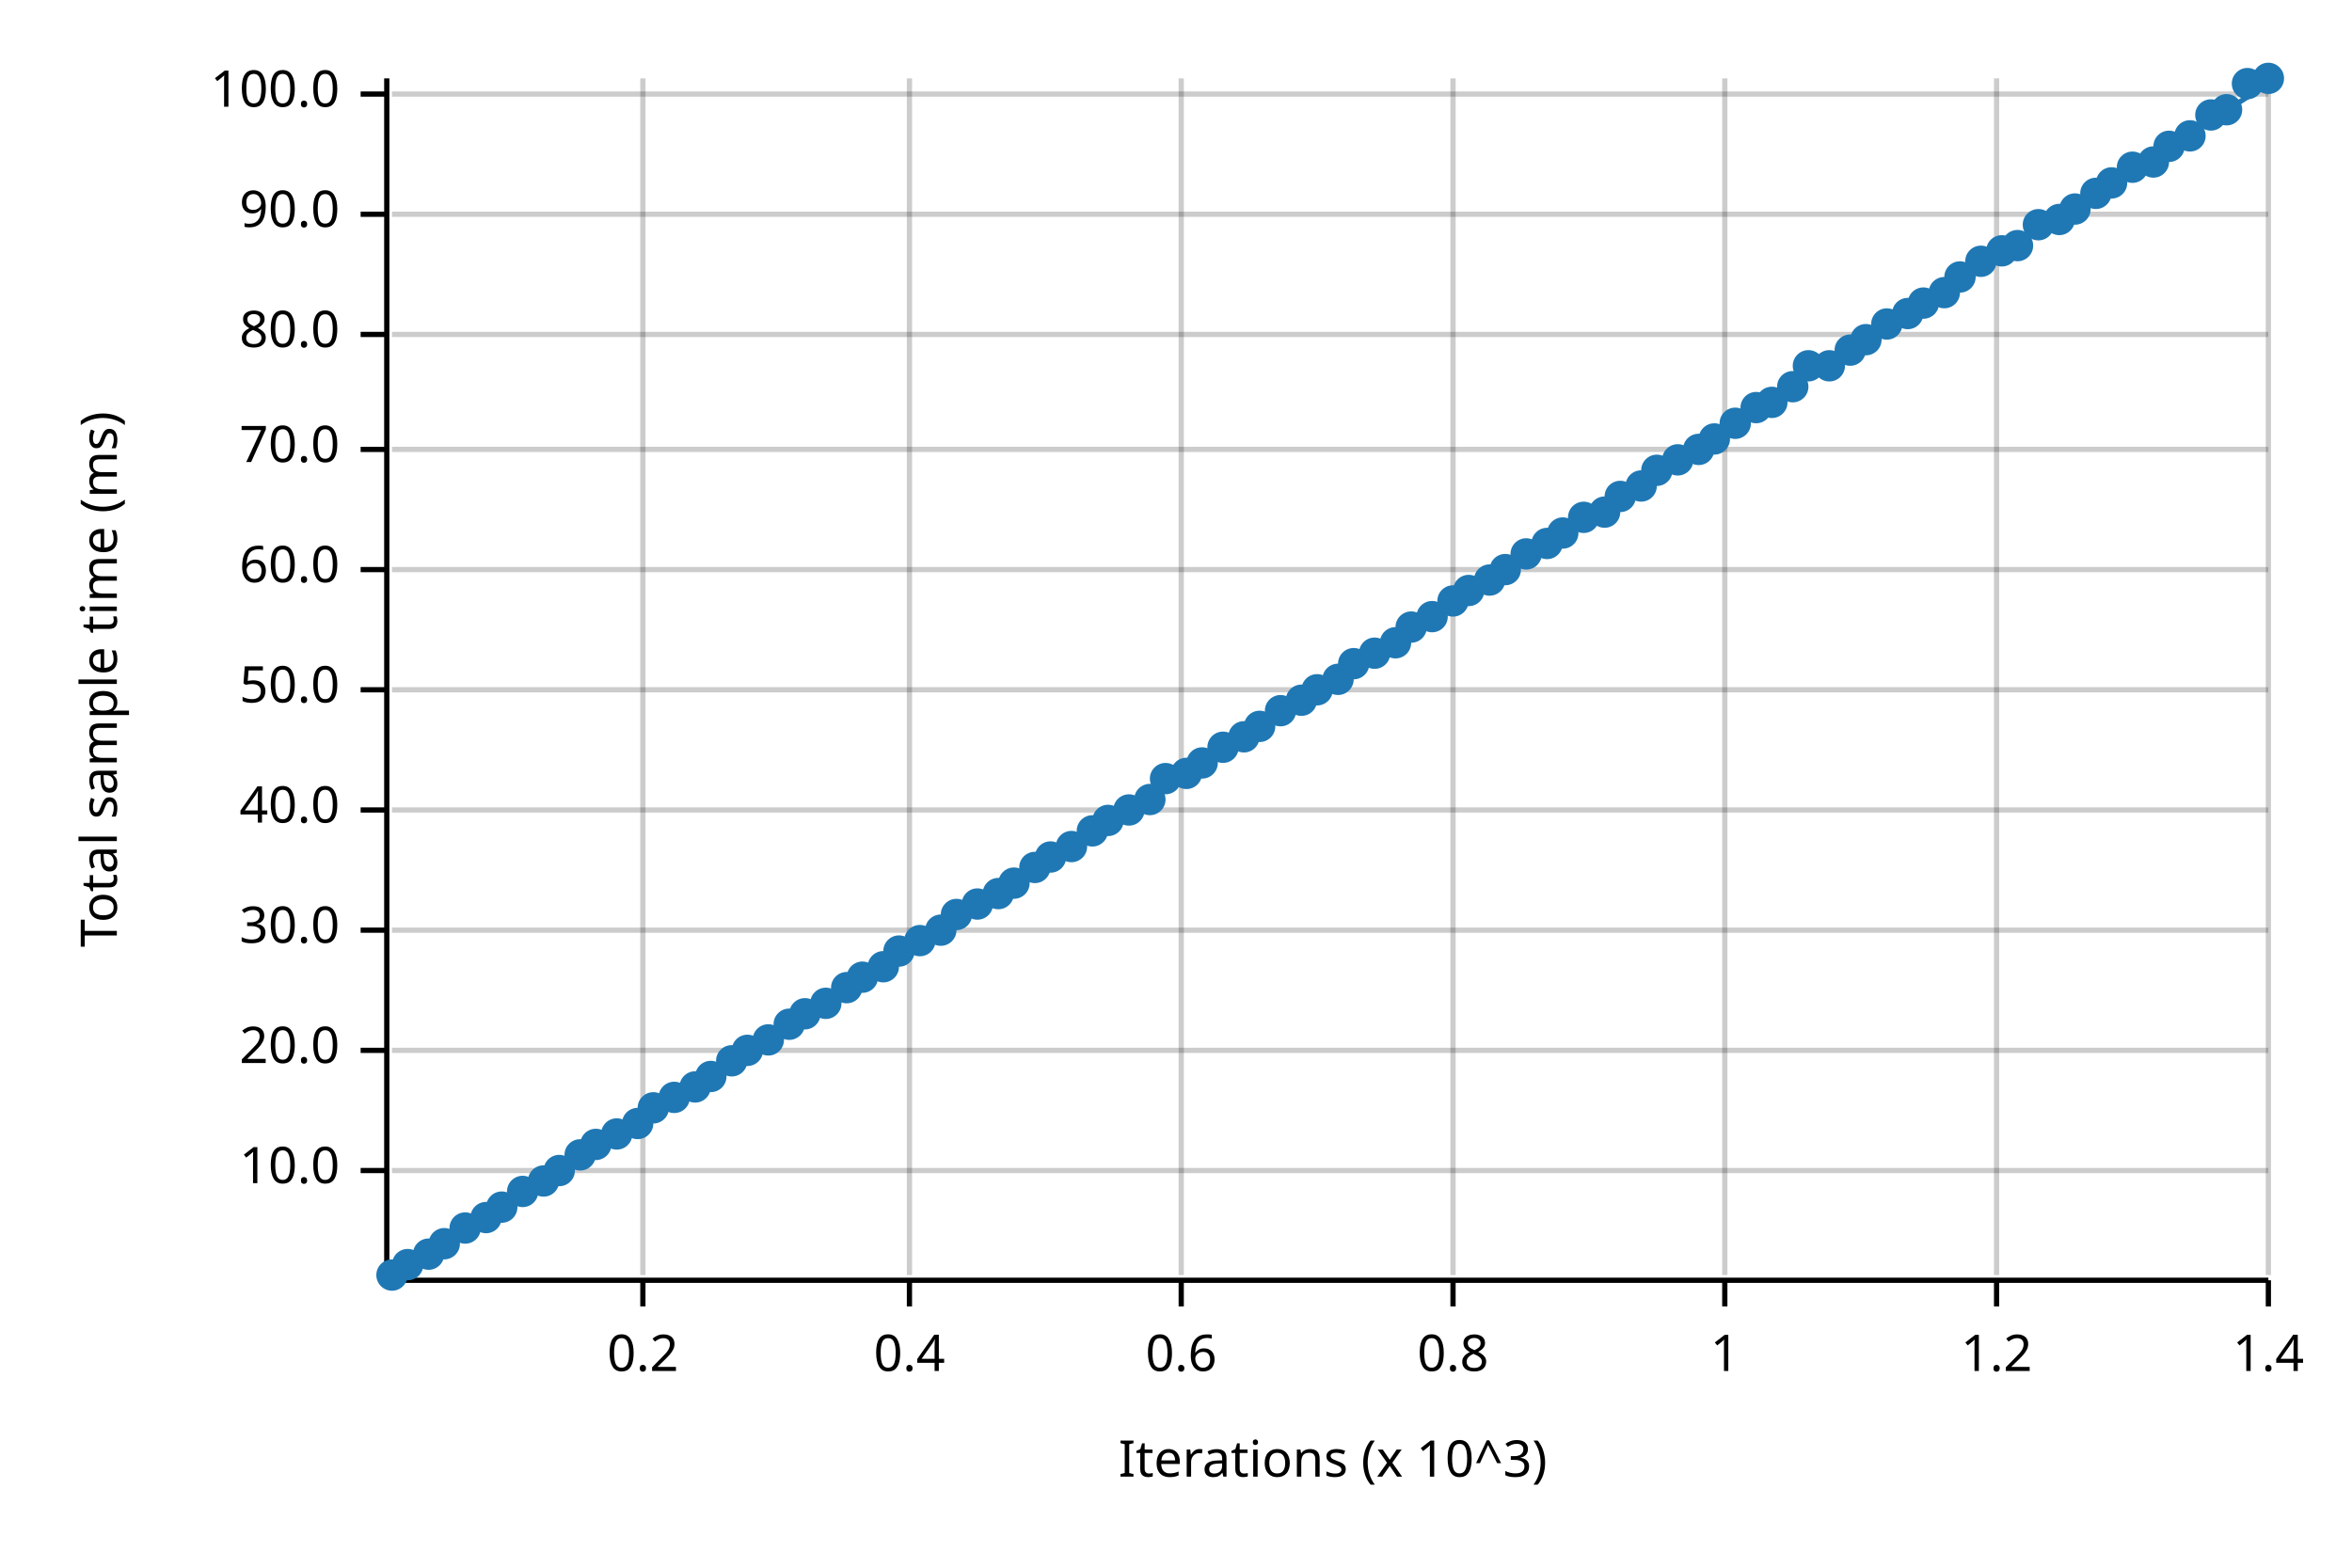
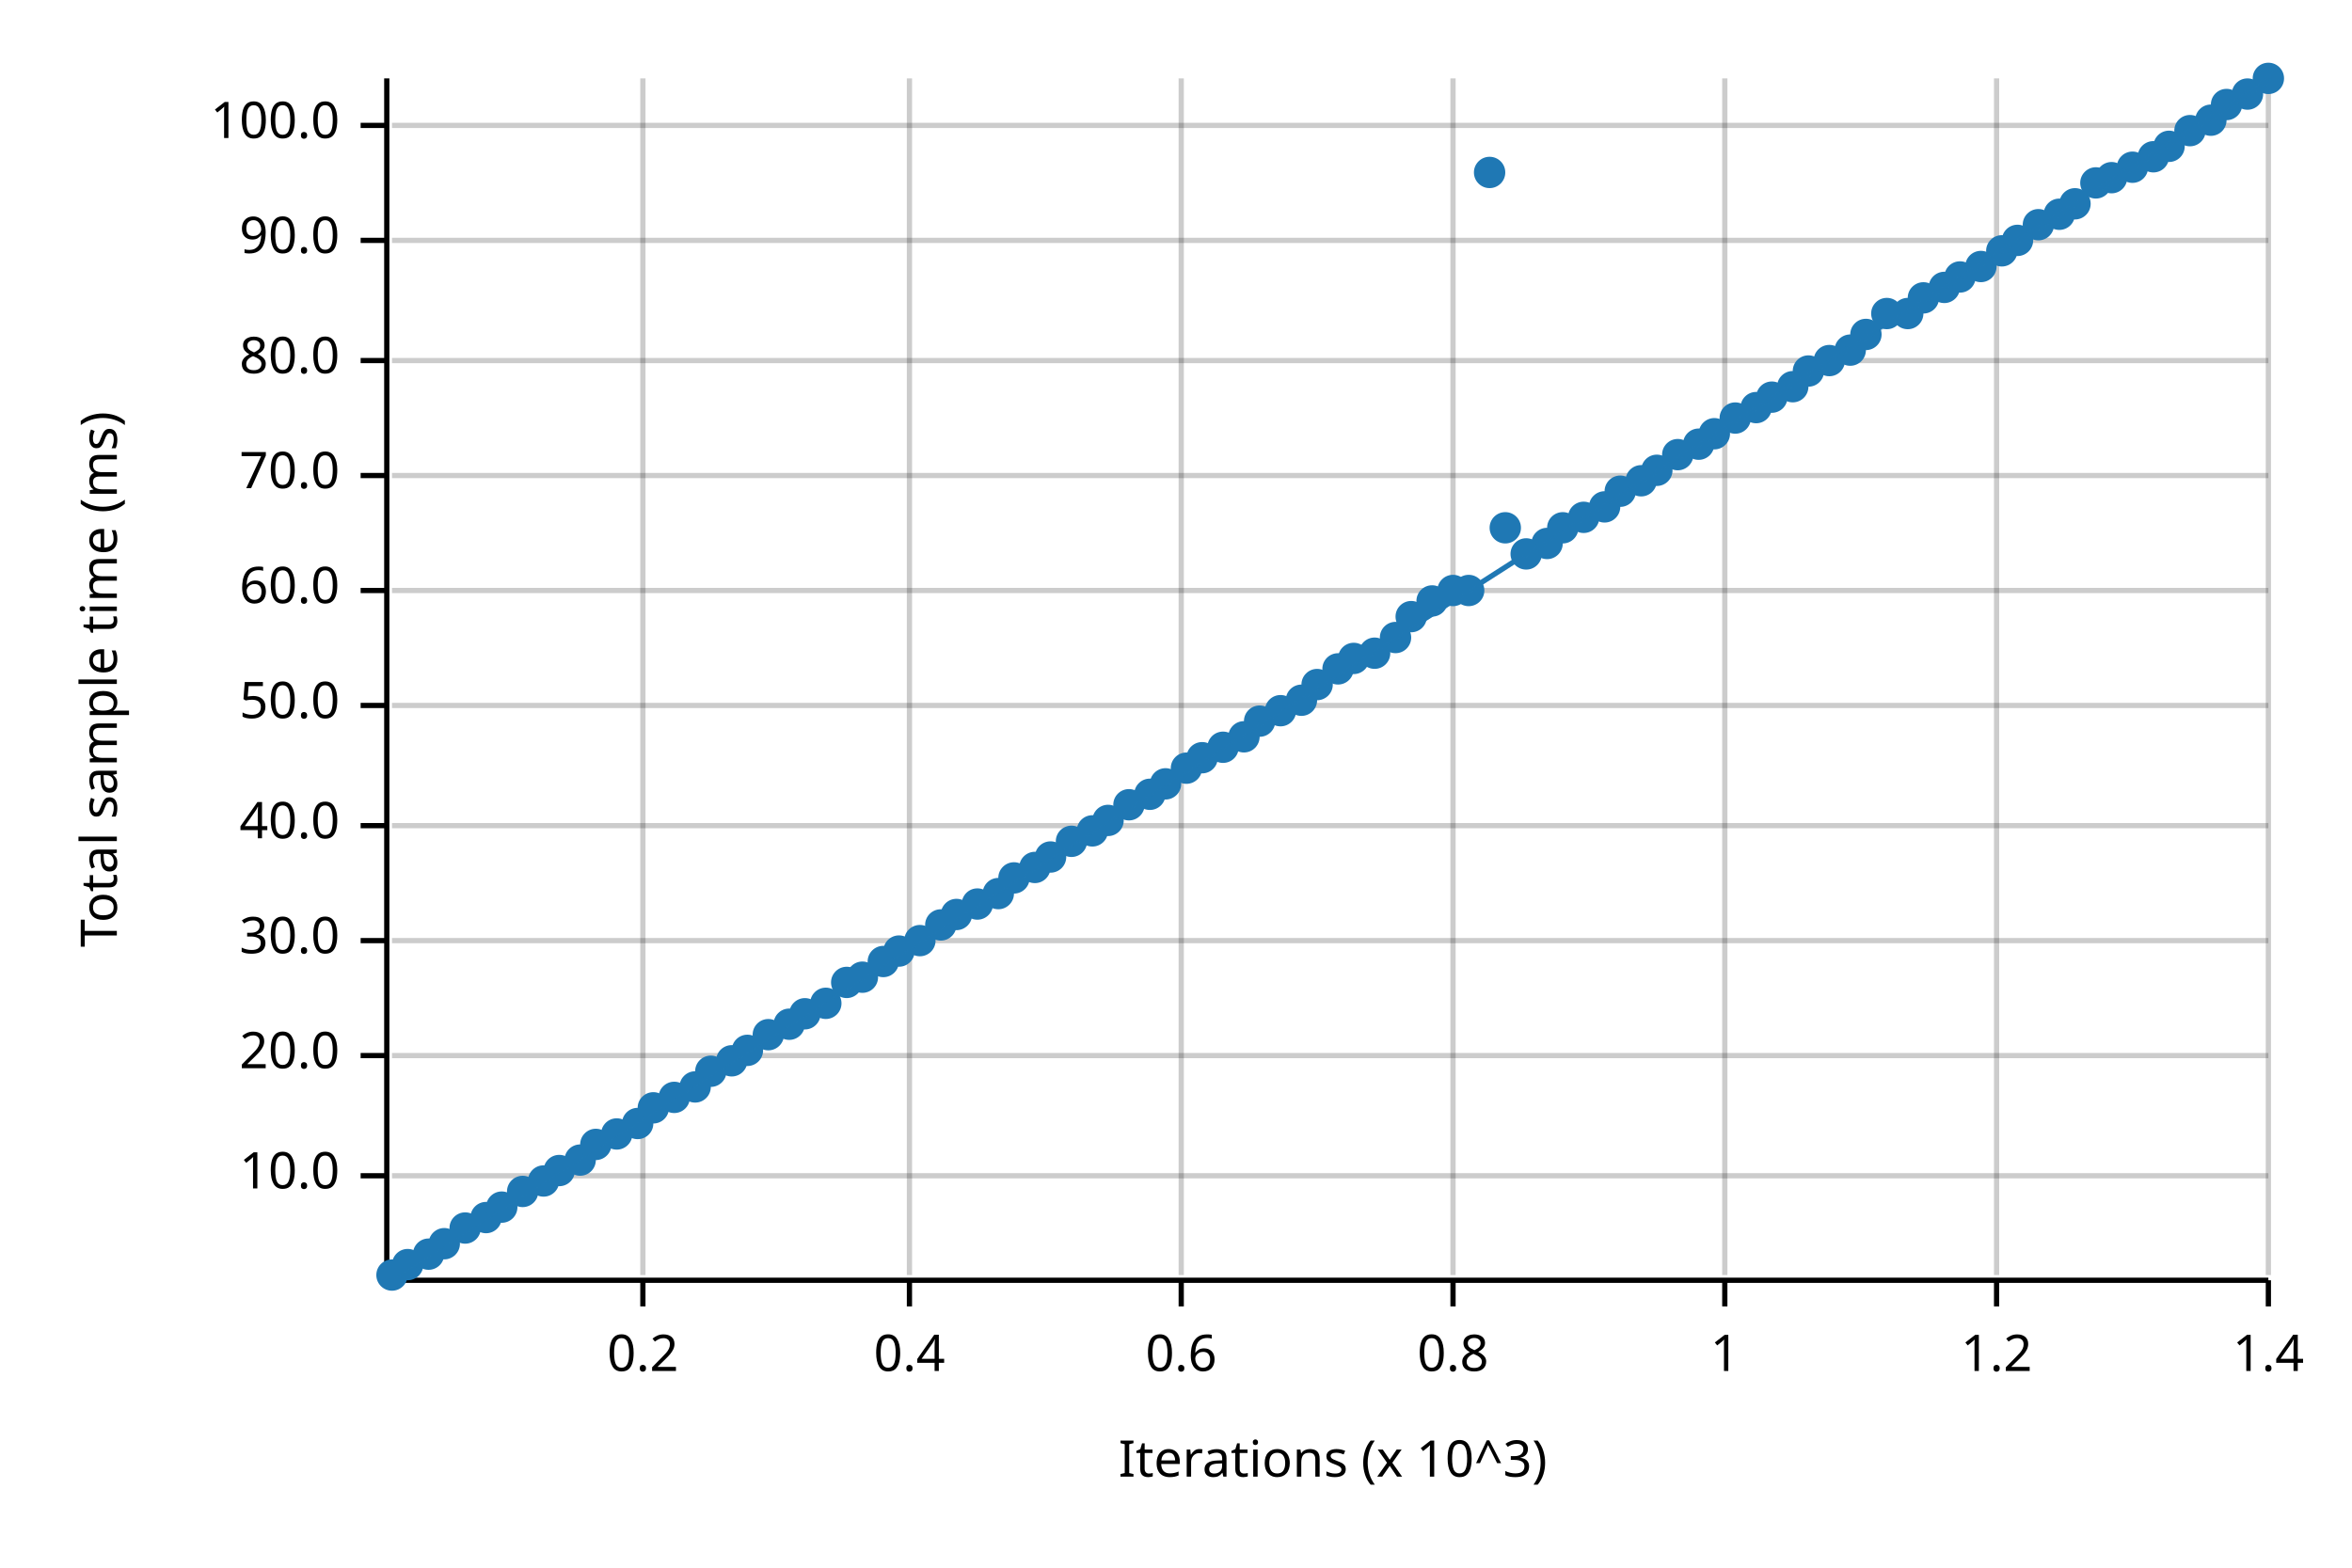
<svg xmlns="http://www.w3.org/2000/svg" width="450" height="300" viewBox="0 0 450 300">
  <text x="15" y="130" dy="0.76em" text-anchor="middle" font-family="sans-serif" font-size="9.677" opacity="1" fill="#000000" transform="rotate(270, 15, 130)">
Total sample time (ms)
</text>
  <text x="255" y="285" dy="-0.5ex" text-anchor="middle" font-family="sans-serif" font-size="9.677" opacity="1" fill="#000000">
Iterations (x 10^3)
</text>
  <line opacity="0.2" stroke="#000000" stroke-width="1" x1="123" y1="244" x2="123" y2="15" />
  <line opacity="0.2" stroke="#000000" stroke-width="1" x1="174" y1="244" x2="174" y2="15" />
  <line opacity="0.2" stroke="#000000" stroke-width="1" x1="226" y1="244" x2="226" y2="15" />
  <line opacity="0.2" stroke="#000000" stroke-width="1" x1="278" y1="244" x2="278" y2="15" />
  <line opacity="0.2" stroke="#000000" stroke-width="1" x1="330" y1="244" x2="330" y2="15" />
  <line opacity="0.2" stroke="#000000" stroke-width="1" x1="382" y1="244" x2="382" y2="15" />
  <line opacity="0.2" stroke="#000000" stroke-width="1" x1="434" y1="244" x2="434" y2="15" />
-   <line opacity="0.2" stroke="#000000" stroke-width="1" x1="75" y1="224" x2="434" y2="224" />
-   <line opacity="0.2" stroke="#000000" stroke-width="1" x1="75" y1="201" x2="434" y2="201" />
-   <line opacity="0.2" stroke="#000000" stroke-width="1" x1="75" y1="178" x2="434" y2="178" />
-   <line opacity="0.2" stroke="#000000" stroke-width="1" x1="75" y1="155" x2="434" y2="155" />
-   <line opacity="0.2" stroke="#000000" stroke-width="1" x1="75" y1="132" x2="434" y2="132" />
-   <line opacity="0.2" stroke="#000000" stroke-width="1" x1="75" y1="109" x2="434" y2="109" />
-   <line opacity="0.2" stroke="#000000" stroke-width="1" x1="75" y1="86" x2="434" y2="86" />
-   <line opacity="0.2" stroke="#000000" stroke-width="1" x1="75" y1="64" x2="434" y2="64" />
-   <line opacity="0.2" stroke="#000000" stroke-width="1" x1="75" y1="41" x2="434" y2="41" />
-   <line opacity="0.2" stroke="#000000" stroke-width="1" x1="75" y1="18" x2="434" y2="18" />
+   <line opacity="0.2" stroke="#000000" stroke-width="1" x1="75" y1="225" x2="434" y2="225" />
+   <line opacity="0.2" stroke="#000000" stroke-width="1" x1="75" y1="202" x2="434" y2="202" />
+   <line opacity="0.2" stroke="#000000" stroke-width="1" x1="75" y1="180" x2="434" y2="180" />
+   <line opacity="0.2" stroke="#000000" stroke-width="1" x1="75" y1="158" x2="434" y2="158" />
+   <line opacity="0.2" stroke="#000000" stroke-width="1" x1="75" y1="135" x2="434" y2="135" />
+   <line opacity="0.2" stroke="#000000" stroke-width="1" x1="75" y1="113" x2="434" y2="113" />
+   <line opacity="0.2" stroke="#000000" stroke-width="1" x1="75" y1="91" x2="434" y2="91" />
+   <line opacity="0.2" stroke="#000000" stroke-width="1" x1="75" y1="69" x2="434" y2="69" />
+   <line opacity="0.2" stroke="#000000" stroke-width="1" x1="75" y1="46" x2="434" y2="46" />
+   <line opacity="0.2" stroke="#000000" stroke-width="1" x1="75" y1="24" x2="434" y2="24" />
  <polyline fill="none" opacity="1" stroke="#000000" stroke-width="1" points="74,15 74,244 " />
-   <text x="65" y="224" dy="0.5ex" text-anchor="end" font-family="sans-serif" font-size="9.677" opacity="1" fill="#000000">
+   <text x="65" y="225" dy="0.5ex" text-anchor="end" font-family="sans-serif" font-size="9.677" opacity="1" fill="#000000">
10.0
</text>
-   <polyline fill="none" opacity="1" stroke="#000000" stroke-width="1" points="69,224 74,224 " />
-   <text x="65" y="201" dy="0.5ex" text-anchor="end" font-family="sans-serif" font-size="9.677" opacity="1" fill="#000000">
+   <polyline fill="none" opacity="1" stroke="#000000" stroke-width="1" points="69,225 74,225 " />
+   <text x="65" y="202" dy="0.5ex" text-anchor="end" font-family="sans-serif" font-size="9.677" opacity="1" fill="#000000">
20.0
</text>
-   <polyline fill="none" opacity="1" stroke="#000000" stroke-width="1" points="69,201 74,201 " />
-   <text x="65" y="178" dy="0.5ex" text-anchor="end" font-family="sans-serif" font-size="9.677" opacity="1" fill="#000000">
+   <polyline fill="none" opacity="1" stroke="#000000" stroke-width="1" points="69,202 74,202 " />
+   <text x="65" y="180" dy="0.5ex" text-anchor="end" font-family="sans-serif" font-size="9.677" opacity="1" fill="#000000">
30.0
</text>
-   <polyline fill="none" opacity="1" stroke="#000000" stroke-width="1" points="69,178 74,178 " />
-   <text x="65" y="155" dy="0.5ex" text-anchor="end" font-family="sans-serif" font-size="9.677" opacity="1" fill="#000000">
+   <polyline fill="none" opacity="1" stroke="#000000" stroke-width="1" points="69,180 74,180 " />
+   <text x="65" y="158" dy="0.5ex" text-anchor="end" font-family="sans-serif" font-size="9.677" opacity="1" fill="#000000">
40.0
</text>
-   <polyline fill="none" opacity="1" stroke="#000000" stroke-width="1" points="69,155 74,155 " />
-   <text x="65" y="132" dy="0.5ex" text-anchor="end" font-family="sans-serif" font-size="9.677" opacity="1" fill="#000000">
+   <polyline fill="none" opacity="1" stroke="#000000" stroke-width="1" points="69,158 74,158 " />
+   <text x="65" y="135" dy="0.5ex" text-anchor="end" font-family="sans-serif" font-size="9.677" opacity="1" fill="#000000">
50.0
</text>
-   <polyline fill="none" opacity="1" stroke="#000000" stroke-width="1" points="69,132 74,132 " />
-   <text x="65" y="109" dy="0.5ex" text-anchor="end" font-family="sans-serif" font-size="9.677" opacity="1" fill="#000000">
+   <polyline fill="none" opacity="1" stroke="#000000" stroke-width="1" points="69,135 74,135 " />
+   <text x="65" y="113" dy="0.5ex" text-anchor="end" font-family="sans-serif" font-size="9.677" opacity="1" fill="#000000">
60.0
</text>
-   <polyline fill="none" opacity="1" stroke="#000000" stroke-width="1" points="69,109 74,109 " />
-   <text x="65" y="86" dy="0.5ex" text-anchor="end" font-family="sans-serif" font-size="9.677" opacity="1" fill="#000000">
+   <polyline fill="none" opacity="1" stroke="#000000" stroke-width="1" points="69,113 74,113 " />
+   <text x="65" y="91" dy="0.5ex" text-anchor="end" font-family="sans-serif" font-size="9.677" opacity="1" fill="#000000">
70.0
</text>
-   <polyline fill="none" opacity="1" stroke="#000000" stroke-width="1" points="69,86 74,86 " />
-   <text x="65" y="64" dy="0.5ex" text-anchor="end" font-family="sans-serif" font-size="9.677" opacity="1" fill="#000000">
+   <polyline fill="none" opacity="1" stroke="#000000" stroke-width="1" points="69,91 74,91 " />
+   <text x="65" y="69" dy="0.5ex" text-anchor="end" font-family="sans-serif" font-size="9.677" opacity="1" fill="#000000">
80.0
</text>
-   <polyline fill="none" opacity="1" stroke="#000000" stroke-width="1" points="69,64 74,64 " />
-   <text x="65" y="41" dy="0.5ex" text-anchor="end" font-family="sans-serif" font-size="9.677" opacity="1" fill="#000000">
+   <polyline fill="none" opacity="1" stroke="#000000" stroke-width="1" points="69,69 74,69 " />
+   <text x="65" y="46" dy="0.5ex" text-anchor="end" font-family="sans-serif" font-size="9.677" opacity="1" fill="#000000">
90.0
</text>
-   <polyline fill="none" opacity="1" stroke="#000000" stroke-width="1" points="69,41 74,41 " />
-   <text x="65" y="18" dy="0.5ex" text-anchor="end" font-family="sans-serif" font-size="9.677" opacity="1" fill="#000000">
+   <polyline fill="none" opacity="1" stroke="#000000" stroke-width="1" points="69,46 74,46 " />
+   <text x="65" y="24" dy="0.5ex" text-anchor="end" font-family="sans-serif" font-size="9.677" opacity="1" fill="#000000">
100.0
</text>
-   <polyline fill="none" opacity="1" stroke="#000000" stroke-width="1" points="69,18 74,18 " />
+   <polyline fill="none" opacity="1" stroke="#000000" stroke-width="1" points="69,24 74,24 " />
  <polyline fill="none" opacity="1" stroke="#000000" stroke-width="1" points="75,245 434,245 " />
  <text x="123" y="255" dy="0.76em" text-anchor="middle" font-family="sans-serif" font-size="9.677" opacity="1" fill="#000000">
0.2
</text>
  <polyline fill="none" opacity="1" stroke="#000000" stroke-width="1" points="123,245 123,250 " />
  <text x="174" y="255" dy="0.76em" text-anchor="middle" font-family="sans-serif" font-size="9.677" opacity="1" fill="#000000">
0.4
</text>
  <polyline fill="none" opacity="1" stroke="#000000" stroke-width="1" points="174,245 174,250 " />
  <text x="226" y="255" dy="0.76em" text-anchor="middle" font-family="sans-serif" font-size="9.677" opacity="1" fill="#000000">
0.6
</text>
  <polyline fill="none" opacity="1" stroke="#000000" stroke-width="1" points="226,245 226,250 " />
  <text x="278" y="255" dy="0.76em" text-anchor="middle" font-family="sans-serif" font-size="9.677" opacity="1" fill="#000000">
0.8
</text>
  <polyline fill="none" opacity="1" stroke="#000000" stroke-width="1" points="278,245 278,250 " />
  <text x="330" y="255" dy="0.76em" text-anchor="middle" font-family="sans-serif" font-size="9.677" opacity="1" fill="#000000">
1
</text>
  <polyline fill="none" opacity="1" stroke="#000000" stroke-width="1" points="330,245 330,250 " />
  <text x="382" y="255" dy="0.76em" text-anchor="middle" font-family="sans-serif" font-size="9.677" opacity="1" fill="#000000">
1.2
</text>
  <polyline fill="none" opacity="1" stroke="#000000" stroke-width="1" points="382,245 382,250 " />
  <text x="434" y="255" dy="0.76em" text-anchor="middle" font-family="sans-serif" font-size="9.677" opacity="1" fill="#000000">
1.4
</text>
  <polyline fill="none" opacity="1" stroke="#000000" stroke-width="1" points="434,245 434,250 " />
  <circle cx="75" cy="244" r="3" opacity="1" fill="#1F78B4" stroke="none" stroke-width="1" />
  <circle cx="78" cy="242" r="3" opacity="1" fill="#1F78B4" stroke="none" stroke-width="1" />
  <circle cx="82" cy="240" r="3" opacity="1" fill="#1F78B4" stroke="none" stroke-width="1" />
  <circle cx="85" cy="238" r="3" opacity="1" fill="#1F78B4" stroke="none" stroke-width="1" />
  <circle cx="89" cy="235" r="3" opacity="1" fill="#1F78B4" stroke="none" stroke-width="1" />
  <circle cx="93" cy="233" r="3" opacity="1" fill="#1F78B4" stroke="none" stroke-width="1" />
  <circle cx="96" cy="231" r="3" opacity="1" fill="#1F78B4" stroke="none" stroke-width="1" />
  <circle cx="100" cy="228" r="3" opacity="1" fill="#1F78B4" stroke="none" stroke-width="1" />
  <circle cx="104" cy="226" r="3" opacity="1" fill="#1F78B4" stroke="none" stroke-width="1" />
  <circle cx="107" cy="224" r="3" opacity="1" fill="#1F78B4" stroke="none" stroke-width="1" />
-   <circle cx="111" cy="221" r="3" opacity="1" fill="#1F78B4" stroke="none" stroke-width="1" />
+   <circle cx="111" cy="222" r="3" opacity="1" fill="#1F78B4" stroke="none" stroke-width="1" />
  <circle cx="114" cy="219" r="3" opacity="1" fill="#1F78B4" stroke="none" stroke-width="1" />
  <circle cx="118" cy="217" r="3" opacity="1" fill="#1F78B4" stroke="none" stroke-width="1" />
  <circle cx="122" cy="215" r="3" opacity="1" fill="#1F78B4" stroke="none" stroke-width="1" />
  <circle cx="125" cy="212" r="3" opacity="1" fill="#1F78B4" stroke="none" stroke-width="1" />
  <circle cx="129" cy="210" r="3" opacity="1" fill="#1F78B4" stroke="none" stroke-width="1" />
  <circle cx="133" cy="208" r="3" opacity="1" fill="#1F78B4" stroke="none" stroke-width="1" />
-   <circle cx="136" cy="206" r="3" opacity="1" fill="#1F78B4" stroke="none" stroke-width="1" />
+   <circle cx="136" cy="205" r="3" opacity="1" fill="#1F78B4" stroke="none" stroke-width="1" />
  <circle cx="140" cy="203" r="3" opacity="1" fill="#1F78B4" stroke="none" stroke-width="1" />
  <circle cx="143" cy="201" r="3" opacity="1" fill="#1F78B4" stroke="none" stroke-width="1" />
-   <circle cx="147" cy="199" r="3" opacity="1" fill="#1F78B4" stroke="none" stroke-width="1" />
+   <circle cx="147" cy="198" r="3" opacity="1" fill="#1F78B4" stroke="none" stroke-width="1" />
  <circle cx="151" cy="196" r="3" opacity="1" fill="#1F78B4" stroke="none" stroke-width="1" />
  <circle cx="154" cy="194" r="3" opacity="1" fill="#1F78B4" stroke="none" stroke-width="1" />
  <circle cx="158" cy="192" r="3" opacity="1" fill="#1F78B4" stroke="none" stroke-width="1" />
-   <circle cx="162" cy="189" r="3" opacity="1" fill="#1F78B4" stroke="none" stroke-width="1" />
+   <circle cx="162" cy="188" r="3" opacity="1" fill="#1F78B4" stroke="none" stroke-width="1" />
  <circle cx="165" cy="187" r="3" opacity="1" fill="#1F78B4" stroke="none" stroke-width="1" />
-   <circle cx="169" cy="185" r="3" opacity="1" fill="#1F78B4" stroke="none" stroke-width="1" />
+   <circle cx="169" cy="184" r="3" opacity="1" fill="#1F78B4" stroke="none" stroke-width="1" />
  <circle cx="172" cy="182" r="3" opacity="1" fill="#1F78B4" stroke="none" stroke-width="1" />
  <circle cx="176" cy="180" r="3" opacity="1" fill="#1F78B4" stroke="none" stroke-width="1" />
-   <circle cx="180" cy="178" r="3" opacity="1" fill="#1F78B4" stroke="none" stroke-width="1" />
+   <circle cx="180" cy="177" r="3" opacity="1" fill="#1F78B4" stroke="none" stroke-width="1" />
  <circle cx="183" cy="175" r="3" opacity="1" fill="#1F78B4" stroke="none" stroke-width="1" />
  <circle cx="187" cy="173" r="3" opacity="1" fill="#1F78B4" stroke="none" stroke-width="1" />
  <circle cx="191" cy="171" r="3" opacity="1" fill="#1F78B4" stroke="none" stroke-width="1" />
-   <circle cx="194" cy="169" r="3" opacity="1" fill="#1F78B4" stroke="none" stroke-width="1" />
+   <circle cx="194" cy="168" r="3" opacity="1" fill="#1F78B4" stroke="none" stroke-width="1" />
  <circle cx="198" cy="166" r="3" opacity="1" fill="#1F78B4" stroke="none" stroke-width="1" />
  <circle cx="201" cy="164" r="3" opacity="1" fill="#1F78B4" stroke="none" stroke-width="1" />
-   <circle cx="205" cy="162" r="3" opacity="1" fill="#1F78B4" stroke="none" stroke-width="1" />
+   <circle cx="205" cy="161" r="3" opacity="1" fill="#1F78B4" stroke="none" stroke-width="1" />
  <circle cx="209" cy="159" r="3" opacity="1" fill="#1F78B4" stroke="none" stroke-width="1" />
  <circle cx="212" cy="157" r="3" opacity="1" fill="#1F78B4" stroke="none" stroke-width="1" />
-   <circle cx="216" cy="155" r="3" opacity="1" fill="#1F78B4" stroke="none" stroke-width="1" />
-   <circle cx="220" cy="153" r="3" opacity="1" fill="#1F78B4" stroke="none" stroke-width="1" />
-   <circle cx="223" cy="149" r="3" opacity="1" fill="#1F78B4" stroke="none" stroke-width="1" />
-   <circle cx="227" cy="148" r="3" opacity="1" fill="#1F78B4" stroke="none" stroke-width="1" />
-   <circle cx="230" cy="146" r="3" opacity="1" fill="#1F78B4" stroke="none" stroke-width="1" />
+   <circle cx="216" cy="154" r="3" opacity="1" fill="#1F78B4" stroke="none" stroke-width="1" />
+   <circle cx="220" cy="152" r="3" opacity="1" fill="#1F78B4" stroke="none" stroke-width="1" />
+   <circle cx="223" cy="150" r="3" opacity="1" fill="#1F78B4" stroke="none" stroke-width="1" />
+   <circle cx="227" cy="147" r="3" opacity="1" fill="#1F78B4" stroke="none" stroke-width="1" />
+   <circle cx="230" cy="145" r="3" opacity="1" fill="#1F78B4" stroke="none" stroke-width="1" />
  <circle cx="234" cy="143" r="3" opacity="1" fill="#1F78B4" stroke="none" stroke-width="1" />
  <circle cx="238" cy="141" r="3" opacity="1" fill="#1F78B4" stroke="none" stroke-width="1" />
-   <circle cx="241" cy="139" r="3" opacity="1" fill="#1F78B4" stroke="none" stroke-width="1" />
+   <circle cx="241" cy="138" r="3" opacity="1" fill="#1F78B4" stroke="none" stroke-width="1" />
  <circle cx="245" cy="136" r="3" opacity="1" fill="#1F78B4" stroke="none" stroke-width="1" />
  <circle cx="249" cy="134" r="3" opacity="1" fill="#1F78B4" stroke="none" stroke-width="1" />
-   <circle cx="252" cy="132" r="3" opacity="1" fill="#1F78B4" stroke="none" stroke-width="1" />
-   <circle cx="256" cy="130" r="3" opacity="1" fill="#1F78B4" stroke="none" stroke-width="1" />
-   <circle cx="259" cy="127" r="3" opacity="1" fill="#1F78B4" stroke="none" stroke-width="1" />
+   <circle cx="252" cy="131" r="3" opacity="1" fill="#1F78B4" stroke="none" stroke-width="1" />
+   <circle cx="256" cy="128" r="3" opacity="1" fill="#1F78B4" stroke="none" stroke-width="1" />
+   <circle cx="259" cy="126" r="3" opacity="1" fill="#1F78B4" stroke="none" stroke-width="1" />
  <circle cx="263" cy="125" r="3" opacity="1" fill="#1F78B4" stroke="none" stroke-width="1" />
-   <circle cx="267" cy="123" r="3" opacity="1" fill="#1F78B4" stroke="none" stroke-width="1" />
-   <circle cx="270" cy="120" r="3" opacity="1" fill="#1F78B4" stroke="none" stroke-width="1" />
-   <circle cx="274" cy="118" r="3" opacity="1" fill="#1F78B4" stroke="none" stroke-width="1" />
-   <circle cx="278" cy="115" r="3" opacity="1" fill="#1F78B4" stroke="none" stroke-width="1" />
+   <circle cx="267" cy="122" r="3" opacity="1" fill="#1F78B4" stroke="none" stroke-width="1" />
+   <circle cx="270" cy="118" r="3" opacity="1" fill="#1F78B4" stroke="none" stroke-width="1" />
+   <circle cx="274" cy="115" r="3" opacity="1" fill="#1F78B4" stroke="none" stroke-width="1" />
+   <circle cx="278" cy="113" r="3" opacity="1" fill="#1F78B4" stroke="none" stroke-width="1" />
  <circle cx="281" cy="113" r="3" opacity="1" fill="#1F78B4" stroke="none" stroke-width="1" />
-   <circle cx="285" cy="111" r="3" opacity="1" fill="#1F78B4" stroke="none" stroke-width="1" />
-   <circle cx="288" cy="109" r="3" opacity="1" fill="#1F78B4" stroke="none" stroke-width="1" />
+   <circle cx="285" cy="33" r="3" opacity="1" fill="#1F78B4" stroke="none" stroke-width="1" />
+   <circle cx="288" cy="101" r="3" opacity="1" fill="#1F78B4" stroke="none" stroke-width="1" />
  <circle cx="292" cy="106" r="3" opacity="1" fill="#1F78B4" stroke="none" stroke-width="1" />
  <circle cx="296" cy="104" r="3" opacity="1" fill="#1F78B4" stroke="none" stroke-width="1" />
-   <circle cx="299" cy="102" r="3" opacity="1" fill="#1F78B4" stroke="none" stroke-width="1" />
+   <circle cx="299" cy="101" r="3" opacity="1" fill="#1F78B4" stroke="none" stroke-width="1" />
  <circle cx="303" cy="99" r="3" opacity="1" fill="#1F78B4" stroke="none" stroke-width="1" />
-   <circle cx="307" cy="98" r="3" opacity="1" fill="#1F78B4" stroke="none" stroke-width="1" />
-   <circle cx="310" cy="95" r="3" opacity="1" fill="#1F78B4" stroke="none" stroke-width="1" />
-   <circle cx="314" cy="93" r="3" opacity="1" fill="#1F78B4" stroke="none" stroke-width="1" />
+   <circle cx="307" cy="97" r="3" opacity="1" fill="#1F78B4" stroke="none" stroke-width="1" />
+   <circle cx="310" cy="94" r="3" opacity="1" fill="#1F78B4" stroke="none" stroke-width="1" />
+   <circle cx="314" cy="92" r="3" opacity="1" fill="#1F78B4" stroke="none" stroke-width="1" />
  <circle cx="317" cy="90" r="3" opacity="1" fill="#1F78B4" stroke="none" stroke-width="1" />
-   <circle cx="321" cy="88" r="3" opacity="1" fill="#1F78B4" stroke="none" stroke-width="1" />
-   <circle cx="325" cy="86" r="3" opacity="1" fill="#1F78B4" stroke="none" stroke-width="1" />
-   <circle cx="328" cy="84" r="3" opacity="1" fill="#1F78B4" stroke="none" stroke-width="1" />
-   <circle cx="332" cy="81" r="3" opacity="1" fill="#1F78B4" stroke="none" stroke-width="1" />
+   <circle cx="321" cy="87" r="3" opacity="1" fill="#1F78B4" stroke="none" stroke-width="1" />
+   <circle cx="325" cy="85" r="3" opacity="1" fill="#1F78B4" stroke="none" stroke-width="1" />
+   <circle cx="328" cy="83" r="3" opacity="1" fill="#1F78B4" stroke="none" stroke-width="1" />
+   <circle cx="332" cy="80" r="3" opacity="1" fill="#1F78B4" stroke="none" stroke-width="1" />
  <circle cx="336" cy="78" r="3" opacity="1" fill="#1F78B4" stroke="none" stroke-width="1" />
-   <circle cx="339" cy="77" r="3" opacity="1" fill="#1F78B4" stroke="none" stroke-width="1" />
+   <circle cx="339" cy="76" r="3" opacity="1" fill="#1F78B4" stroke="none" stroke-width="1" />
  <circle cx="343" cy="74" r="3" opacity="1" fill="#1F78B4" stroke="none" stroke-width="1" />
-   <circle cx="346" cy="70" r="3" opacity="1" fill="#1F78B4" stroke="none" stroke-width="1" />
-   <circle cx="350" cy="70" r="3" opacity="1" fill="#1F78B4" stroke="none" stroke-width="1" />
+   <circle cx="346" cy="71" r="3" opacity="1" fill="#1F78B4" stroke="none" stroke-width="1" />
+   <circle cx="350" cy="69" r="3" opacity="1" fill="#1F78B4" stroke="none" stroke-width="1" />
  <circle cx="354" cy="67" r="3" opacity="1" fill="#1F78B4" stroke="none" stroke-width="1" />
-   <circle cx="357" cy="65" r="3" opacity="1" fill="#1F78B4" stroke="none" stroke-width="1" />
-   <circle cx="361" cy="62" r="3" opacity="1" fill="#1F78B4" stroke="none" stroke-width="1" />
+   <circle cx="357" cy="64" r="3" opacity="1" fill="#1F78B4" stroke="none" stroke-width="1" />
+   <circle cx="361" cy="60" r="3" opacity="1" fill="#1F78B4" stroke="none" stroke-width="1" />
  <circle cx="365" cy="60" r="3" opacity="1" fill="#1F78B4" stroke="none" stroke-width="1" />
-   <circle cx="368" cy="58" r="3" opacity="1" fill="#1F78B4" stroke="none" stroke-width="1" />
-   <circle cx="372" cy="56" r="3" opacity="1" fill="#1F78B4" stroke="none" stroke-width="1" />
+   <circle cx="368" cy="57" r="3" opacity="1" fill="#1F78B4" stroke="none" stroke-width="1" />
+   <circle cx="372" cy="55" r="3" opacity="1" fill="#1F78B4" stroke="none" stroke-width="1" />
  <circle cx="375" cy="53" r="3" opacity="1" fill="#1F78B4" stroke="none" stroke-width="1" />
-   <circle cx="379" cy="50" r="3" opacity="1" fill="#1F78B4" stroke="none" stroke-width="1" />
+   <circle cx="379" cy="51" r="3" opacity="1" fill="#1F78B4" stroke="none" stroke-width="1" />
  <circle cx="383" cy="48" r="3" opacity="1" fill="#1F78B4" stroke="none" stroke-width="1" />
-   <circle cx="386" cy="47" r="3" opacity="1" fill="#1F78B4" stroke="none" stroke-width="1" />
+   <circle cx="386" cy="46" r="3" opacity="1" fill="#1F78B4" stroke="none" stroke-width="1" />
  <circle cx="390" cy="43" r="3" opacity="1" fill="#1F78B4" stroke="none" stroke-width="1" />
-   <circle cx="394" cy="42" r="3" opacity="1" fill="#1F78B4" stroke="none" stroke-width="1" />
-   <circle cx="397" cy="40" r="3" opacity="1" fill="#1F78B4" stroke="none" stroke-width="1" />
-   <circle cx="401" cy="37" r="3" opacity="1" fill="#1F78B4" stroke="none" stroke-width="1" />
-   <circle cx="404" cy="35" r="3" opacity="1" fill="#1F78B4" stroke="none" stroke-width="1" />
+   <circle cx="394" cy="41" r="3" opacity="1" fill="#1F78B4" stroke="none" stroke-width="1" />
+   <circle cx="397" cy="39" r="3" opacity="1" fill="#1F78B4" stroke="none" stroke-width="1" />
+   <circle cx="401" cy="35" r="3" opacity="1" fill="#1F78B4" stroke="none" stroke-width="1" />
+   <circle cx="404" cy="34" r="3" opacity="1" fill="#1F78B4" stroke="none" stroke-width="1" />
  <circle cx="408" cy="32" r="3" opacity="1" fill="#1F78B4" stroke="none" stroke-width="1" />
-   <circle cx="412" cy="31" r="3" opacity="1" fill="#1F78B4" stroke="none" stroke-width="1" />
+   <circle cx="412" cy="30" r="3" opacity="1" fill="#1F78B4" stroke="none" stroke-width="1" />
  <circle cx="415" cy="28" r="3" opacity="1" fill="#1F78B4" stroke="none" stroke-width="1" />
-   <circle cx="419" cy="26" r="3" opacity="1" fill="#1F78B4" stroke="none" stroke-width="1" />
-   <circle cx="423" cy="22" r="3" opacity="1" fill="#1F78B4" stroke="none" stroke-width="1" />
-   <circle cx="426" cy="21" r="3" opacity="1" fill="#1F78B4" stroke="none" stroke-width="1" />
-   <circle cx="430" cy="16" r="3" opacity="1" fill="#1F78B4" stroke="none" stroke-width="1" />
+   <circle cx="419" cy="25" r="3" opacity="1" fill="#1F78B4" stroke="none" stroke-width="1" />
+   <circle cx="423" cy="23" r="3" opacity="1" fill="#1F78B4" stroke="none" stroke-width="1" />
+   <circle cx="426" cy="20" r="3" opacity="1" fill="#1F78B4" stroke="none" stroke-width="1" />
+   <circle cx="430" cy="18" r="3" opacity="1" fill="#1F78B4" stroke="none" stroke-width="1" />
  <circle cx="434" cy="15" r="3" opacity="1" fill="#1F78B4" stroke="none" stroke-width="1" />
-   <polyline fill="none" opacity="1" stroke="#1F78B4" stroke-width="1" points="75,245 434,16 " />
-   <polygon opacity="0.25" fill="#1F78B4" points="75,245 434,16 434,16 " />
+   <polyline fill="none" opacity="1" stroke="#1F78B4" stroke-width="1" points="75,245 434,15 " />
+   <polygon opacity="0.25" fill="#1F78B4" points="75,245 434,16 434,15 " />
</svg>
